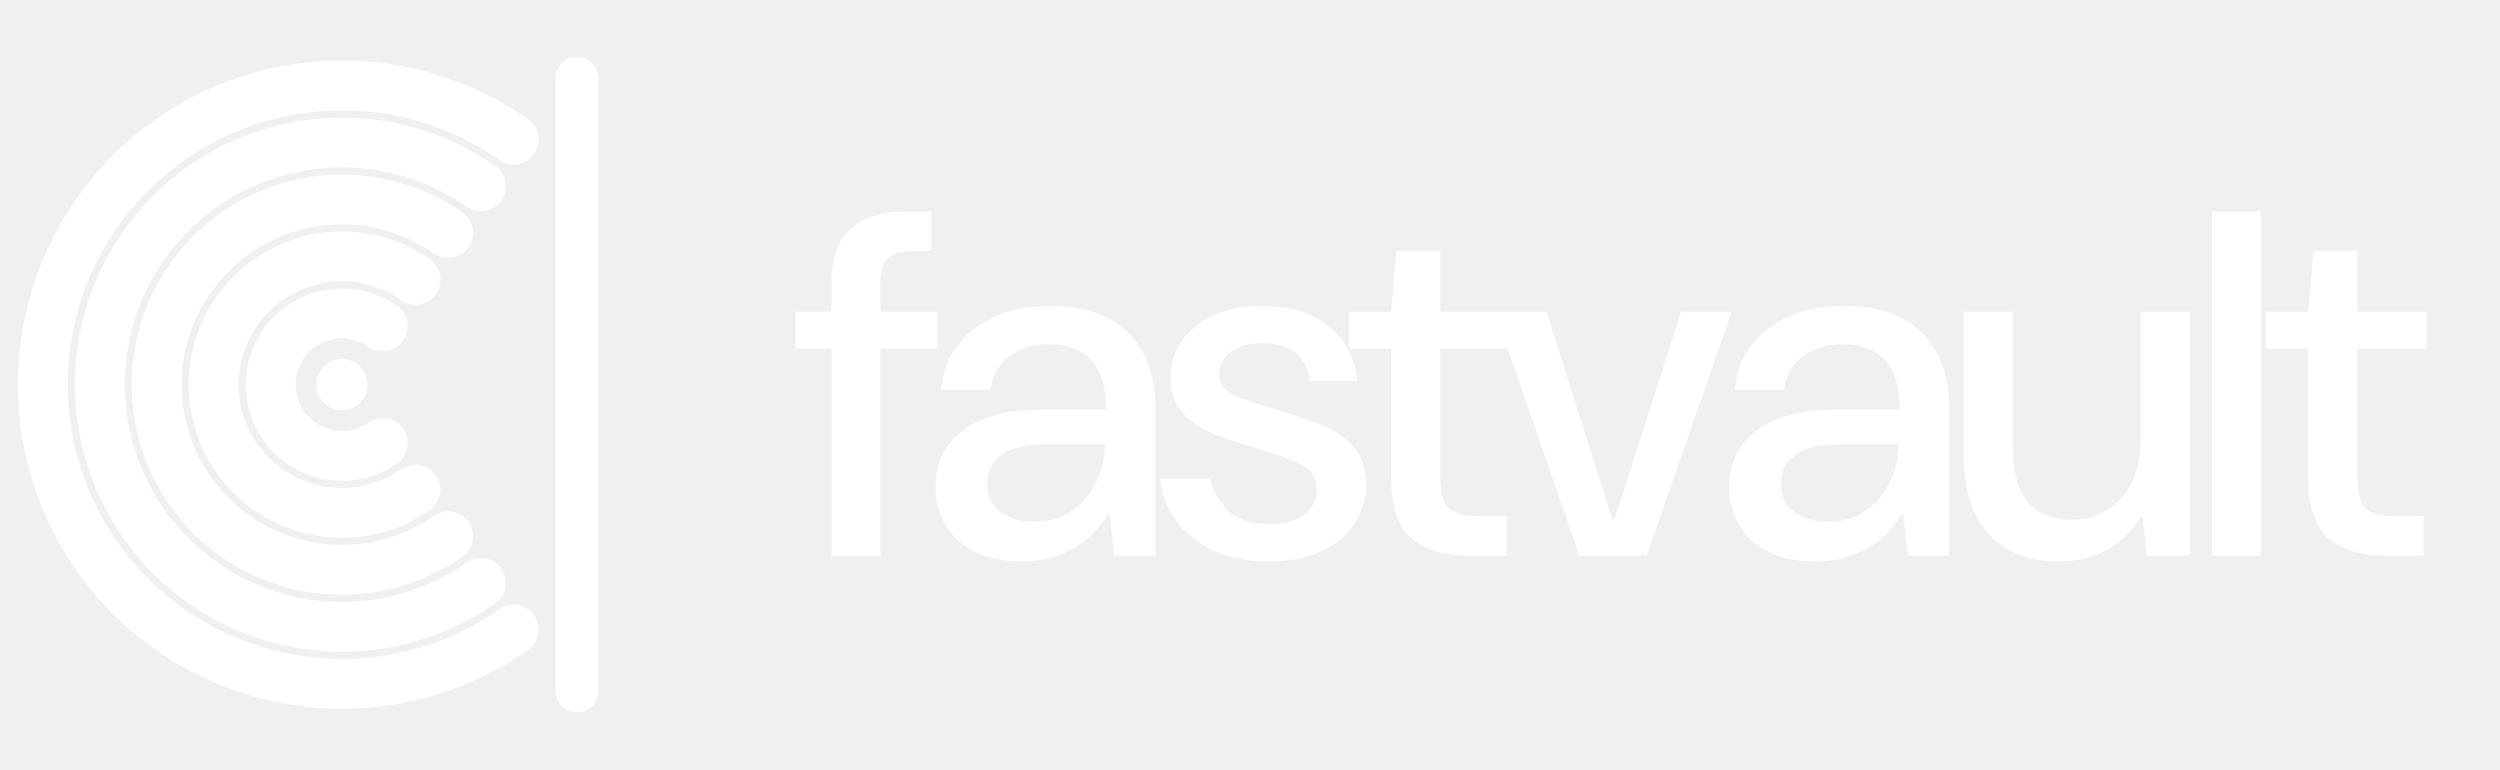
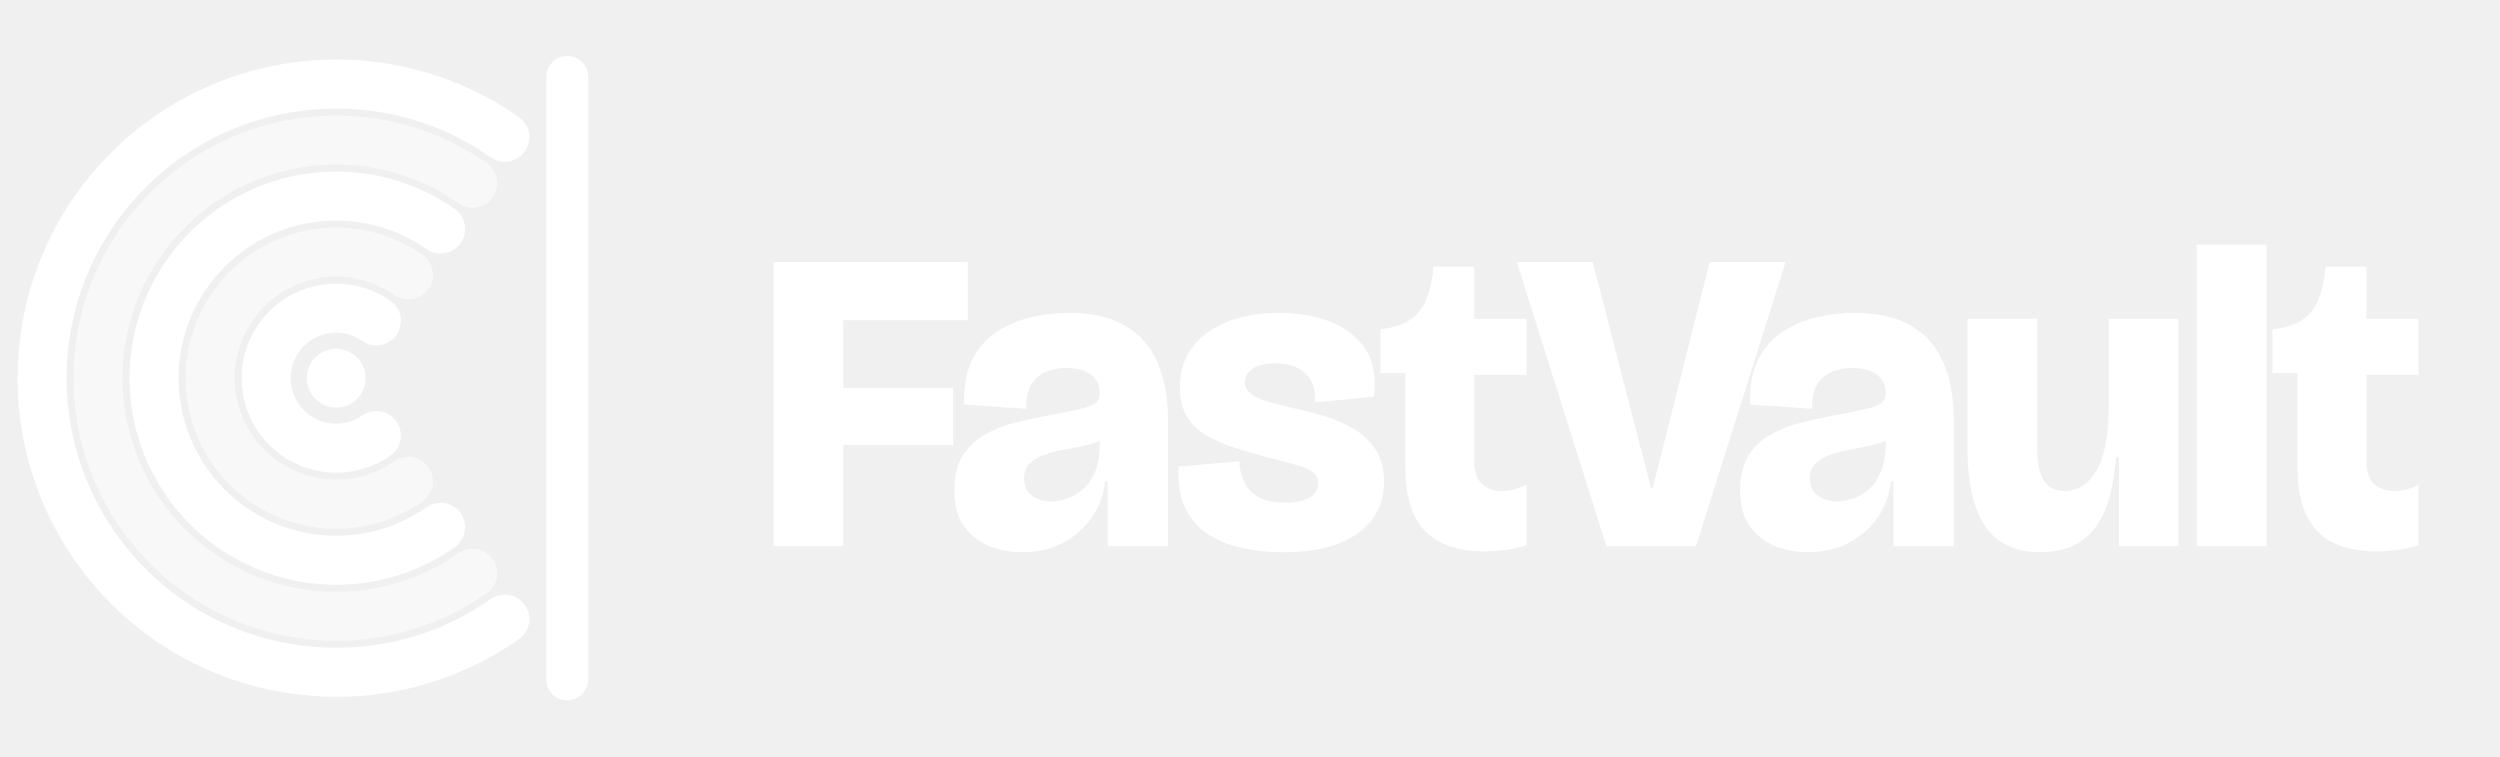
- <svg xmlns="http://www.w3.org/2000/svg" width="234" height="72" viewBox="0 0 234 72" role="img" aria-label="FastVault logo, monochrome white">
+ <svg xmlns="http://www.w3.org/2000/svg" width="238" height="72" viewBox="0 0 238 72" role="img" aria-label="FastVault">
+   <defs />
  <g transform="translate(-6.667 -4) scale(0.6667)">
-     <circle cx="58" cy="60" r="3.6" fill="#FFFFFF" />
-     <path d="M63.74 51.81 A10 10 0 1 0 63.74 68.19" fill="none" stroke="#FFFFFF" stroke-width="7" stroke-linecap="round" />
-     <path d="M68.33 45.26 A18 18 0 1 0 68.33 74.74" fill="none" stroke="#FFFFFF" stroke-width="7" stroke-linecap="round" />
-     <path d="M72.92 38.71 A26 26 0 1 0 72.92 81.29" fill="none" stroke="#FFFFFF" stroke-width="7" stroke-linecap="round" />
-     <path d="M77.52 32.15 A34 34 0 1 0 77.52 87.85" fill="none" stroke="#FFFFFF" stroke-width="7" stroke-linecap="round" />
-     <path d="M82.11 25.6 A42 42 0 1 0 82.11 94.4" fill="none" stroke="#FFFFFF" stroke-width="7" stroke-linecap="round" />
-     <rect x="88" y="14" width="6" height="92" rx="3" fill="#FFFFFF" />
+     <g>
+       <path d="M63.74 51.81A10 10 0 1 0 63.74 68.19" fill="none" stroke="#FFFFFF" stroke-width="7" stroke-linecap="round" stroke-opacity="1" />
+       <path d="M68.32 45.25A18 18 0 1 0 68.32 74.75" fill="none" stroke="#FFFFFF" stroke-width="7" stroke-linecap="round" stroke-opacity="0.55" />
+       <path d="M72.91 38.70A26 26 0 1 0 72.91 81.30" fill="none" stroke="#FFFFFF" stroke-width="7" stroke-linecap="round" stroke-opacity="1" />
+       <path d="M77.50 32.15A34 34 0 1 0 77.50 87.85" fill="none" stroke="#FFFFFF" stroke-width="7" stroke-linecap="round" stroke-opacity="0.55" />
+       <path d="M82.09 25.59A42 42 0 1 0 82.09 94.41" fill="none" stroke="#FFFFFF" stroke-width="7" stroke-linecap="round" stroke-opacity="1" />
+       <circle cx="58" cy="60" r="4.2" fill="#FFFFFF" />
+       <rect x="88" y="14" width="6" height="92" rx="3" fill="#FFFFFF" />
+     </g>
  </g>
-   <path d="M82.42 52L77.82 52L77.82 32.63L74.46 32.63L74.46 29.18L77.82 29.18L77.82 26.61Q77.82 23.02 79.64 21.41Q81.45 19.80 84.76 19.80L84.76 19.80L87.16 19.80L87.16 23.48L85.45 23.48Q83.80 23.48 83.11 24.15Q82.42 24.81 82.42 26.47L82.42 26.47L82.42 29.18L87.75 29.18L87.75 32.63L82.42 32.63L82.42 52ZM95.67 52.55L95.67 52.55Q92.91 52.55 91.11 51.59Q89.32 50.62 88.44 49.03Q87.57 47.45 87.57 45.56L87.57 45.56Q87.57 42.20 90.17 40.27Q92.77 38.34 97.51 38.34L97.51 38.34L103.53 38.34Q103.53 35.21 102.15 33.72Q100.77 32.22 98.20 32.22L98.20 32.22Q96.08 32.22 94.56 33.28Q93.04 34.34 92.68 36.50L92.68 36.50L88.08 36.50Q88.31 34.01 89.69 32.27Q91.07 30.52 93.27 29.57Q95.48 28.63 98.20 28.63L98.20 28.63Q103.12 28.63 105.63 31.16Q108.13 33.69 108.13 37.97L108.13 37.97L108.13 52L104.31 52L103.85 48.18L103.67 48.18Q102.34 50.34 100.27 51.45Q98.20 52.55 95.67 52.55ZM96.77 48.83L96.77 48.83Q98.89 48.83 100.36 47.79Q101.83 46.76 102.61 45.10Q103.39 43.44 103.44 41.60L103.44 41.60L97.97 41.60Q94.93 41.60 93.66 42.64Q92.40 43.67 92.40 45.28L92.40 45.28Q92.40 46.89 93.57 47.86Q94.75 48.83 96.77 48.83ZM118.80 52.55L118.80 52.55Q114.57 52.55 111.79 50.46Q109.01 48.37 108.59 44.82L108.59 44.82L113.24 44.82Q113.61 46.43 114.89 47.74Q116.18 49.06 118.80 49.06L118.80 49.06Q121.06 49.06 122.16 48.09Q123.27 47.12 123.27 45.84L123.27 45.84Q123.27 44.23 121.79 43.49Q120.32 42.75 117.79 42.02L117.79 42.02Q116.37 41.60 114.92 41.12Q113.47 40.64 112.25 39.92Q111.03 39.21 110.29 38.11Q109.56 37.00 109.56 35.35L109.56 35.35Q109.56 32.54 111.86 30.59Q114.16 28.63 118.16 28.63L118.16 28.63Q121.93 28.63 124.30 30.47Q126.67 32.31 127.08 35.67L127.08 35.67L122.62 35.67Q122.16 32.13 118.11 32.13L118.11 32.13Q116.18 32.13 115.15 32.96Q114.11 33.78 114.11 35.03L114.11 35.03Q114.11 36.31 115.38 36.91Q116.64 37.51 119.31 38.29L119.31 38.29Q121.52 38.94 123.47 39.70Q125.43 40.45 126.62 41.74Q127.82 43.03 127.87 45.24L127.87 45.24Q127.87 48.46 125.43 50.51Q122.99 52.55 118.80 52.55ZM141.02 52L137.34 52Q134.03 52 132.12 50.39Q130.21 48.78 130.21 44.64L130.21 44.64L130.21 32.63L126.26 32.63L126.26 29.18L130.21 29.18L130.72 23.48L134.81 23.48L134.81 29.18L141.30 29.18L141.30 32.63L134.81 32.63L134.81 44.69Q134.81 46.85 135.62 47.58Q136.42 48.32 138.45 48.32L138.45 48.32L141.02 48.32L141.02 52ZM154.13 52L147.83 52L139.92 29.18L144.75 29.18L150.91 48.60L151.14 48.60L157.35 29.18L162.09 29.18L154.13 52ZM169.96 52.55L169.96 52.55Q167.20 52.55 165.40 51.59Q163.61 50.62 162.73 49.03Q161.86 47.45 161.86 45.56L161.86 45.56Q161.86 42.20 164.46 40.27Q167.06 38.34 171.80 38.34L171.80 38.34L177.82 38.34Q177.82 35.21 176.44 33.72Q175.06 32.22 172.49 32.22L172.49 32.22Q170.37 32.22 168.85 33.28Q167.33 34.34 166.97 36.50L166.97 36.50L162.37 36.50Q162.60 34.01 163.98 32.27Q165.36 30.52 167.56 29.57Q169.77 28.63 172.49 28.63L172.49 28.63Q177.41 28.63 179.91 31.16Q182.42 33.69 182.42 37.97L182.42 37.97L182.42 52L178.60 52L178.14 48.18L177.96 48.18Q176.63 50.34 174.56 51.45Q172.49 52.55 169.96 52.55ZM171.06 48.83L171.06 48.83Q173.18 48.83 174.65 47.79Q176.12 46.76 176.90 45.10Q177.68 43.44 177.73 41.60L177.73 41.60L172.26 41.60Q169.22 41.60 167.95 42.64Q166.69 43.67 166.69 45.28L166.69 45.28Q166.69 46.89 167.86 47.86Q169.04 48.83 171.06 48.83ZM192.59 52.55L192.59 52.55Q188.54 52.55 186.17 50.02Q183.80 47.49 183.80 42.34L183.80 42.34L183.80 29.18L188.40 29.18L188.40 41.88Q188.40 48.64 193.92 48.64L193.92 48.64Q196.73 48.64 198.54 46.64Q200.36 44.64 200.36 41.01L200.36 41.01L200.36 29.18L204.96 29.18L204.96 52L200.96 52L200.55 48.41L200.36 48.41Q199.21 50.30 197.28 51.42Q195.35 52.55 192.59 52.55ZM211.63 52L207.03 52L207.03 19.80L211.63 19.80L211.63 52ZM226.86 52L223.18 52Q219.87 52 217.96 50.39Q216.05 48.78 216.05 44.64L216.05 44.64L216.05 32.63L212.09 32.63L212.09 29.18L216.05 29.18L216.55 23.48L220.65 23.48L220.65 29.18L227.13 29.18L227.13 32.63L220.65 32.63L220.65 44.69Q220.65 46.85 221.45 47.58Q222.26 48.32 224.28 48.32L224.28 48.32L226.86 48.32L226.86 52Z" fill="#FFFFFF" />
+   <path d="M73.64 52L73.64 24.94L80.28 24.94L80.28 52ZM76.96 42.37L76.96 36.95L90.74 36.95L90.74 42.37ZM76.96 30.48L76.96 24.94L92.13 24.94L92.13 30.48Z M97.33 52.57Q95.69 52.57 94.21 52Q92.74 51.43 91.79 50.13Q90.85 48.84 90.85 46.67Q90.85 44.66 91.63 43.41Q92.41 42.16 93.72 41.4Q95.03 40.64 96.59 40.25Q98.15 39.86 99.66 39.58Q101.8 39.17 102.86 38.92Q103.93 38.67 104.32 38.35Q104.71 38.02 104.71 37.45Q104.71 36.26 103.83 35.64Q102.94 35.03 101.51 35.03Q100.61 35.03 99.71 35.35Q98.8 35.68 98.23 36.52Q97.66 37.36 97.7 38.92L91.79 38.51Q91.71 35.93 92.57 34.23Q93.43 32.53 94.93 31.56Q96.43 30.6 98.21 30.19Q99.99 29.78 101.76 29.78Q104.99 29.78 107.09 30.99Q109.18 32.2 110.18 34.47Q111.19 36.75 111.19 39.99L111.19 43.84Q111.19 45.19 111.19 46.57Q111.19 47.94 111.19 49.29Q111.19 50.65 111.19 52L105.45 52Q105.45 50.52 105.45 49.01Q105.45 47.49 105.45 45.81L105.2 45.81Q105.04 47.65 103.99 49.19Q102.94 50.73 101.24 51.65Q99.54 52.57 97.33 52.57ZM100.07 47.74Q100.77 47.74 101.57 47.47Q102.37 47.2 103.09 46.59Q103.81 45.97 104.26 44.89Q104.71 43.8 104.71 42.2L104.71 41.22L105.81 41.09Q105.49 41.63 104.73 41.96Q103.97 42.28 103.03 42.47Q102.08 42.65 101.12 42.84Q100.16 43.02 99.34 43.33Q98.52 43.64 98 44.15Q97.49 44.66 97.49 45.56Q97.49 46.63 98.25 47.18Q99.01 47.74 100.07 47.74Z M122.16 52.57Q119.99 52.57 118.12 52.14Q116.26 51.71 114.88 50.77Q113.51 49.83 112.79 48.25Q112.08 46.67 112.2 44.42L117.98 43.92Q118.06 45.28 118.6 46.16Q119.13 47.04 120.07 47.45Q121.01 47.86 122.37 47.86Q123.64 47.86 124.56 47.43Q125.48 47 125.48 45.97Q125.48 45.44 125.16 45.09Q124.83 44.74 123.95 44.44Q123.06 44.13 121.38 43.72Q119.29 43.19 117.61 42.65Q115.93 42.12 114.74 41.38Q113.55 40.64 112.94 39.56Q112.32 38.47 112.32 36.87Q112.32 34.62 113.53 33.04Q114.74 31.46 116.87 30.62Q119.01 29.78 121.79 29.78Q124.29 29.78 126.47 30.56Q128.64 31.34 129.89 33.1Q131.14 34.86 130.81 37.77L125.16 38.31Q125.28 37.12 124.83 36.28Q124.38 35.44 123.52 35.01Q122.65 34.58 121.42 34.58Q120.03 34.58 119.27 35.09Q118.51 35.6 118.51 36.38Q118.51 36.99 118.98 37.42Q119.46 37.85 120.46 38.16Q121.47 38.47 123.06 38.84Q124.46 39.13 125.98 39.58Q127.49 40.03 128.8 40.79Q130.12 41.55 130.94 42.78Q131.76 44.01 131.76 45.89Q131.76 47.9 130.65 49.42Q129.54 50.93 127.41 51.75Q125.28 52.57 122.16 52.57Z M141.34 52.49Q137.53 52.49 135.66 50.54Q133.79 48.6 133.79 44.5L133.79 35.52L131.42 35.52L131.42 31.34L131.54 31.34Q134.08 31.01 135.15 29.63Q136.21 28.26 136.46 25.47L136.46 25.39L140.35 25.39L140.35 30.35L145.32 30.35L145.32 35.68L140.35 35.68L140.35 43.88Q140.35 45.44 141.11 46.1Q141.87 46.75 142.98 46.75Q143.55 46.75 144.17 46.59Q144.78 46.42 145.32 46.14L145.32 51.92Q144.04 52.29 143.06 52.39Q142.08 52.49 141.34 52.49Z M172.14 52.57Q170.5 52.57 169.02 52Q167.55 51.43 166.6 50.13Q165.66 48.84 165.66 46.67Q165.66 44.66 166.44 43.41Q167.22 42.16 168.53 41.4Q169.84 40.64 171.4 40.25Q172.96 39.86 174.48 39.58Q176.61 39.17 177.67 38.92Q178.74 38.67 179.13 38.35Q179.52 38.02 179.52 37.45Q179.52 36.26 178.64 35.64Q177.76 35.03 176.32 35.03Q175.42 35.03 174.52 35.35Q173.61 35.68 173.04 36.52Q172.47 37.36 172.51 38.92L166.6 38.51Q166.52 35.93 167.38 34.23Q168.24 32.53 169.74 31.56Q171.24 30.6 173.02 30.19Q174.8 29.78 176.57 29.78Q179.81 29.78 181.9 30.99Q183.99 32.2 184.99 34.47Q186 36.75 186 39.99L186 43.84Q186 45.19 186 46.57Q186 47.94 186 49.29Q186 50.65 186 52L180.26 52Q180.26 50.52 180.26 49.01Q180.26 47.49 180.26 45.81L180.01 45.81Q179.85 47.65 178.8 49.19Q177.76 50.73 176.05 51.65Q174.35 52.57 172.14 52.57ZM174.89 47.74Q175.58 47.74 176.38 47.47Q177.18 47.2 177.9 46.59Q178.62 45.97 179.07 44.89Q179.52 43.8 179.52 42.2L179.52 41.22L180.63 41.09Q180.3 41.63 179.54 41.96Q178.78 42.28 177.84 42.47Q176.89 42.65 175.93 42.84Q174.97 43.02 174.15 43.33Q173.33 43.64 172.81 44.15Q172.3 44.66 172.3 45.56Q172.3 46.63 173.06 47.18Q173.82 47.74 174.89 47.74Z M194.23 52.57Q190.7 52.57 189 50.11Q187.3 47.65 187.3 42.57L187.3 30.35L193.94 30.35L193.94 42.49Q193.94 44.87 194.62 45.81Q195.29 46.75 196.56 46.75Q197.47 46.75 198.22 46.28Q198.98 45.81 199.56 44.85Q200.13 43.88 200.44 42.37Q200.75 40.85 200.75 38.72L200.75 30.35L207.39 30.35L207.39 42.24L207.39 52L201.73 52L201.73 43.55L201.44 43.55Q201.2 46.71 200.34 48.7Q199.47 50.69 197.96 51.63Q196.44 52.57 194.23 52.57Z M209.14 52L209.14 23.3L215.78 23.3L215.78 52Z M226.27 52.49Q222.45 52.49 220.59 50.54Q218.72 48.6 218.72 44.5L218.72 35.52L216.34 35.52L216.34 31.34L216.47 31.34Q219.01 31.01 220.08 29.63Q221.14 28.26 221.39 25.47L221.39 25.39L225.28 25.39L225.28 30.35L230.24 30.35L230.24 35.68L225.28 35.68L225.28 43.88Q225.28 45.44 226.04 46.1Q226.8 46.75 227.91 46.75Q228.48 46.75 229.1 46.59Q229.71 46.42 230.24 46.14L230.24 51.92Q228.97 52.29 227.99 52.39Q227 52.49 226.27 52.49Z M152.93 52L144.4 24.94L151.62 24.94L157.19 46.51L157.32 46.51L162.77 24.94L169.99 24.94L161.46 52Z" fill="#FFFFFF" />
</svg>
